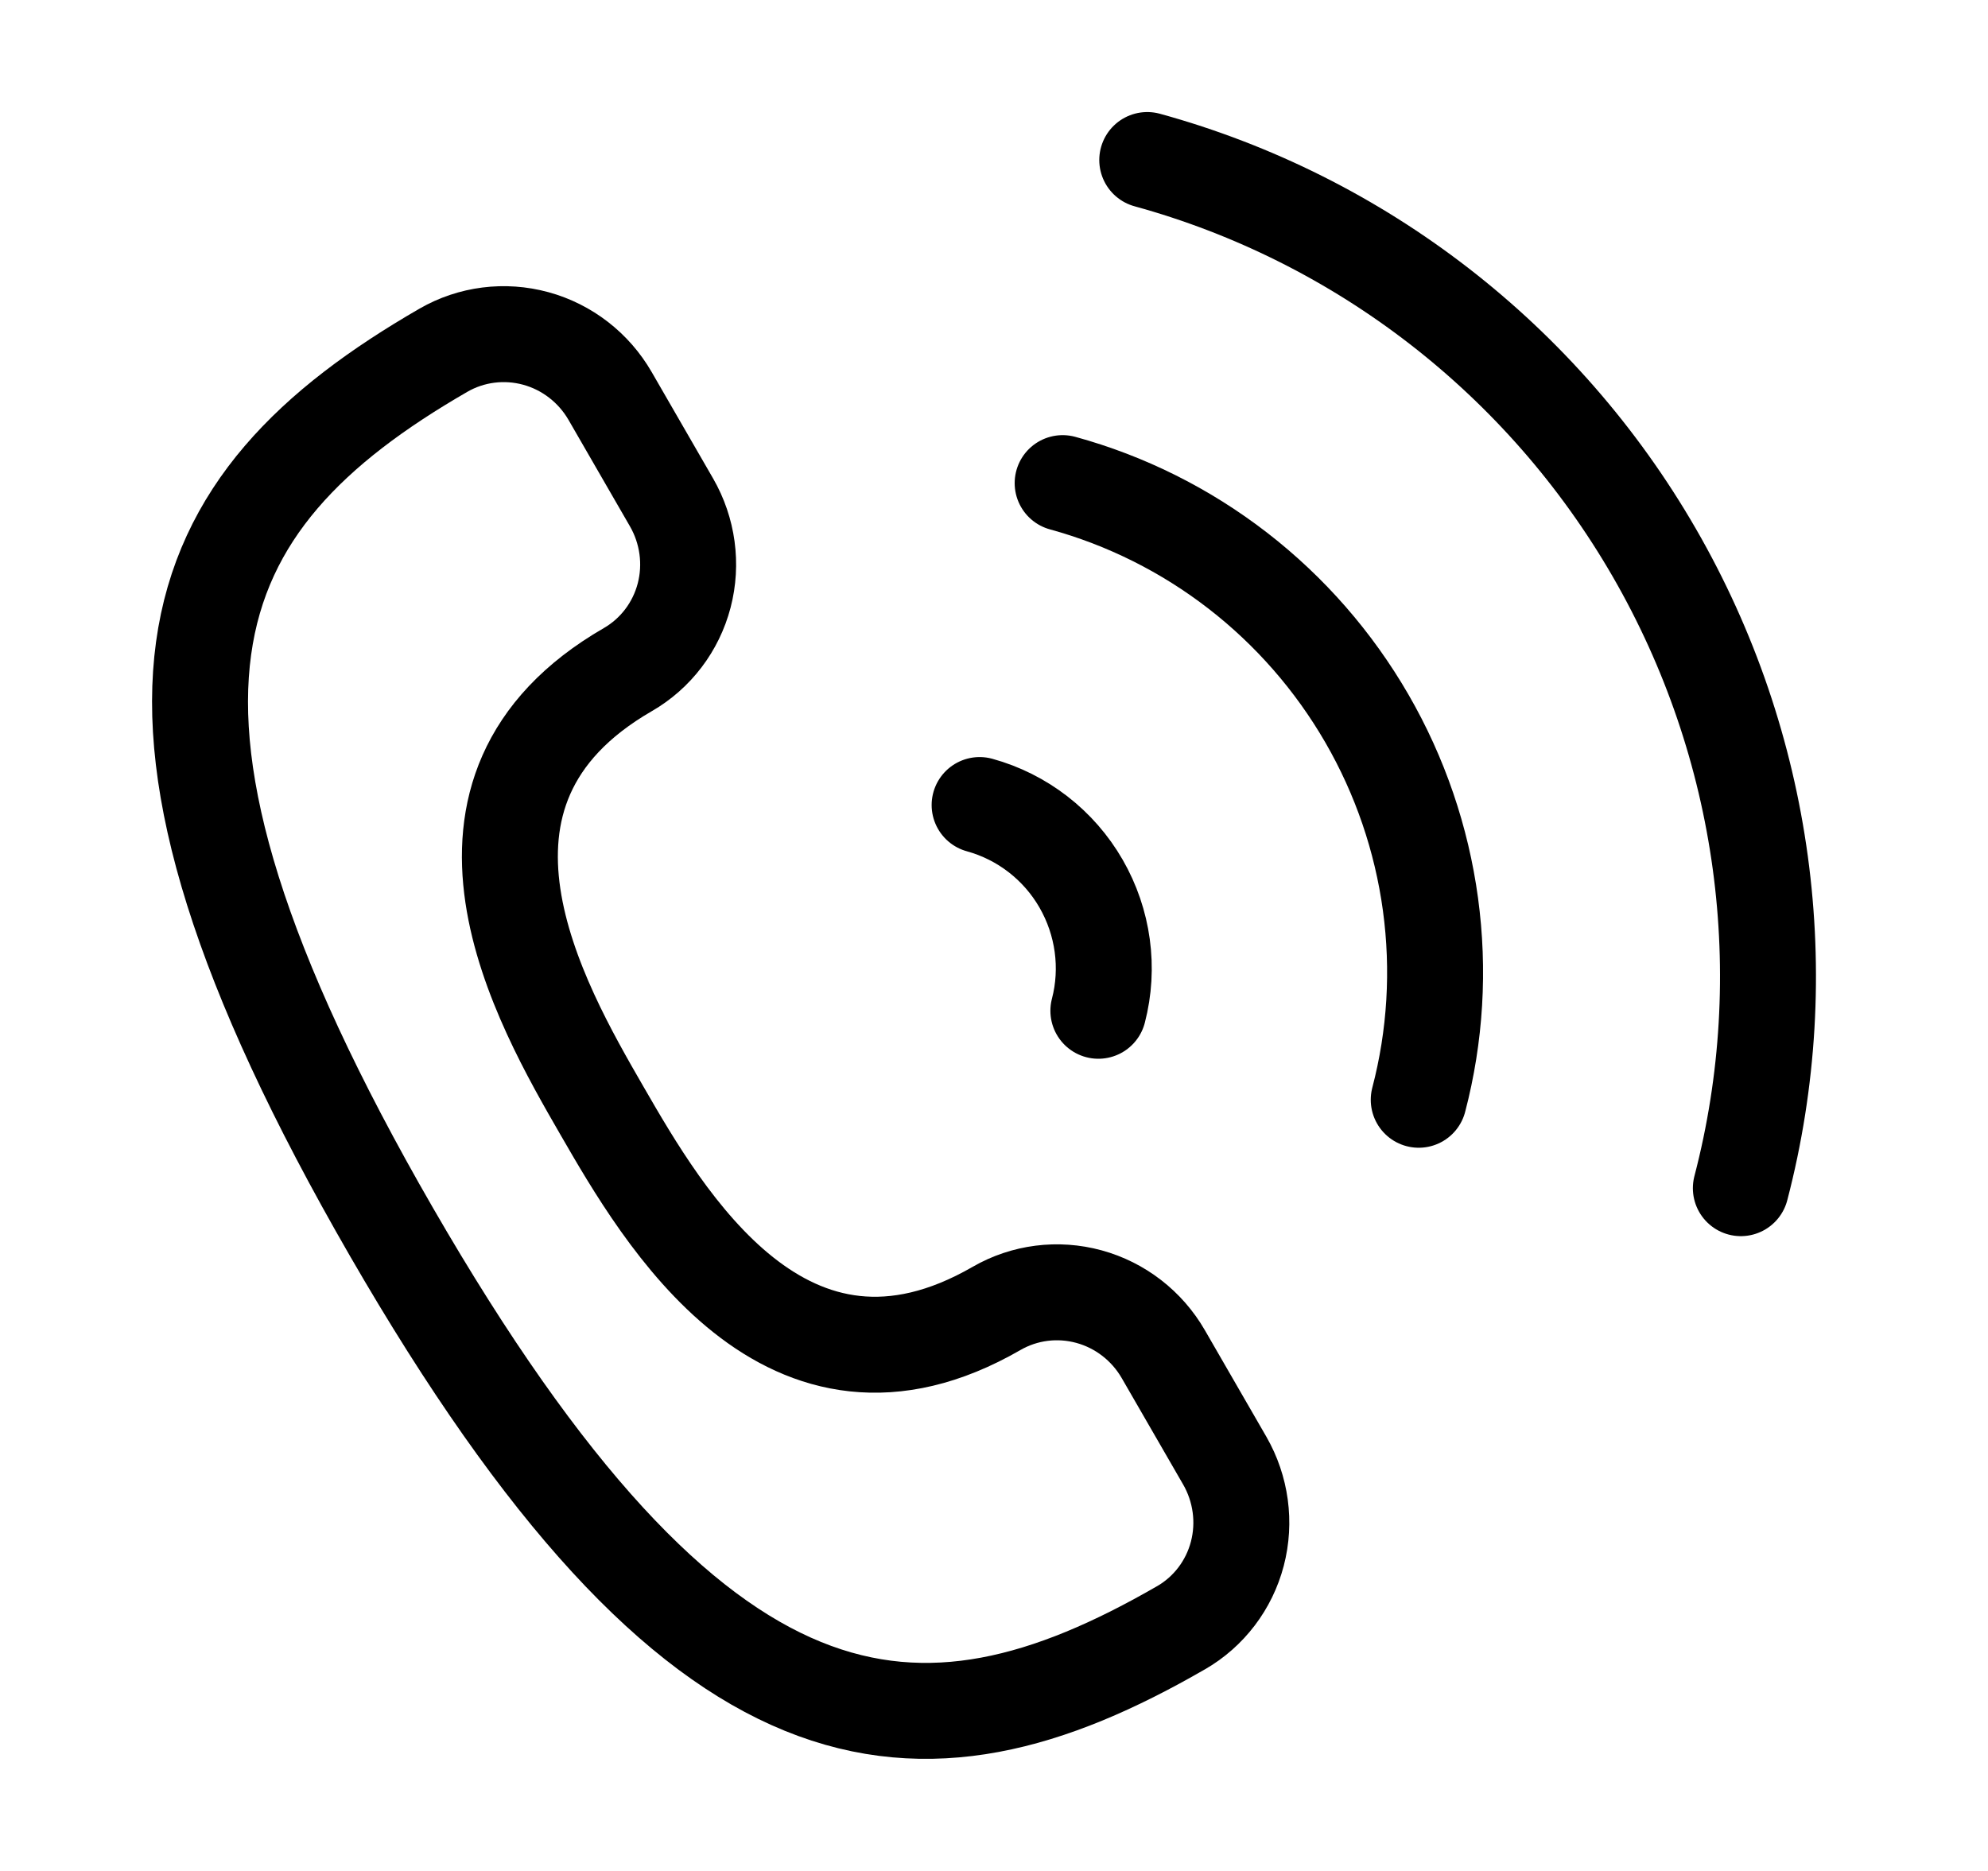
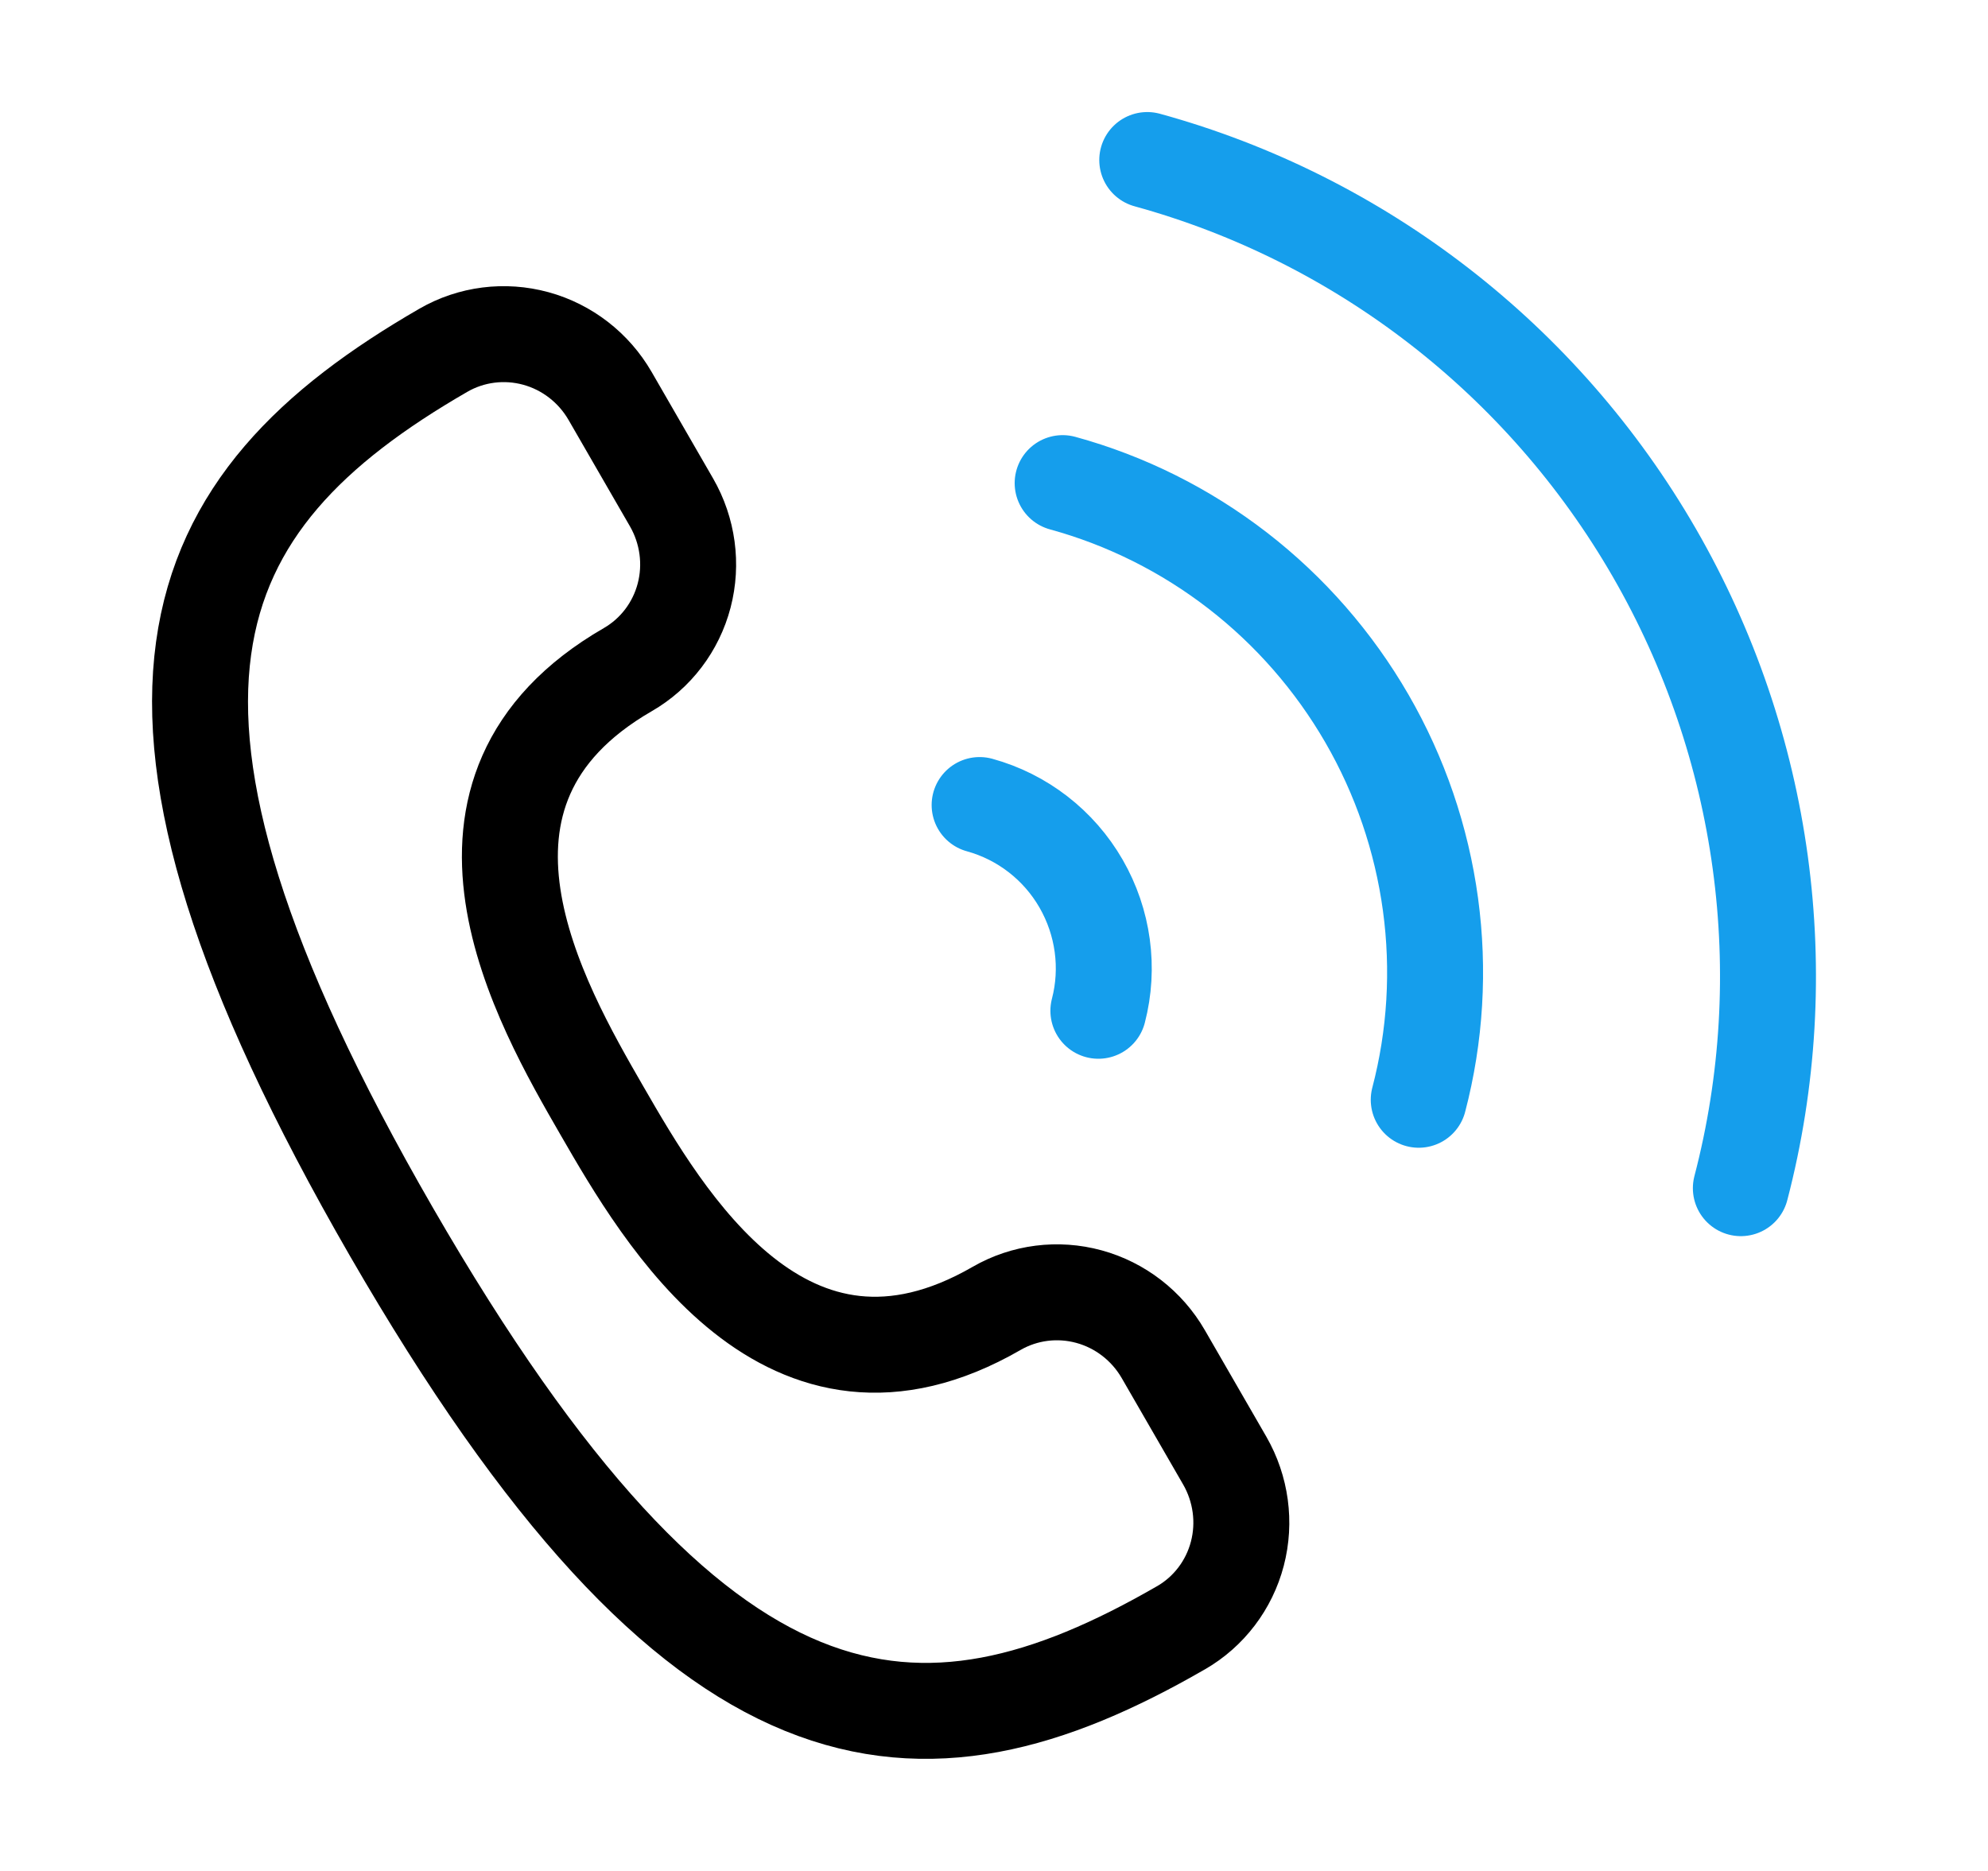
<svg xmlns="http://www.w3.org/2000/svg" version="1.1" width="34" height="32" viewBox="0 0 34 32">
  <path fill="none" stroke-linejoin="round" stroke-linecap="round" stroke-miterlimit="4" stroke-width="1.641" stroke="#000" d="M20.198 27.841c0.477-0.275 0.824-0.732 0.964-1.268s0.062-1.109-0.216-1.592l-1.051-1.821c-0.279-0.483-0.736-0.837-1.27-0.983s-1.103-0.074-1.58 0.201c-3.598 2.077-5.701-1.564-6.752-3.385s-3.154-5.463 0.444-7.54c0.477-0.275 0.824-0.732 0.964-1.268s0.062-1.109-0.216-1.592l-1.051-1.821c-0.279-0.483-0.736-0.837-1.27-0.983s-1.103-0.074-1.58 0.201c-4.498 2.597-6.145 5.976-0.889 15.080s9.006 9.367 13.504 6.77z" />
-   <path fill="none" stroke-linejoin="round" stroke-linecap="round" stroke-miterlimit="4" stroke-width="1.641" stroke="#000" d="M29.773 20.322c0.956-3.662 0.423-7.571-1.48-10.869s-5.023-5.713-8.672-6.716M24.264 18.81c0.285-1.088 0.353-2.223 0.201-3.342s-0.521-2.199-1.087-3.178c-0.566-0.979-1.316-1.839-2.209-2.53s-1.911-1.2-2.995-1.497M18.785 17.288c0.191-0.733 0.084-1.515-0.296-2.175s-1.005-1.143-1.735-1.344" />
+   <path fill="none" stroke-linejoin="round" stroke-linecap="round" stroke-miterlimit="4" stroke-width="1.641" stroke="#159EEC" d="M29.773 20.322c0.956-3.662 0.423-7.571-1.48-10.869s-5.023-5.713-8.672-6.716M24.264 18.81c0.285-1.088 0.353-2.223 0.201-3.342s-0.521-2.199-1.087-3.178c-0.566-0.979-1.316-1.839-2.209-2.53s-1.911-1.2-2.995-1.497M18.785 17.288c0.191-0.733 0.084-1.515-0.296-2.175s-1.005-1.143-1.735-1.344" />
</svg>
